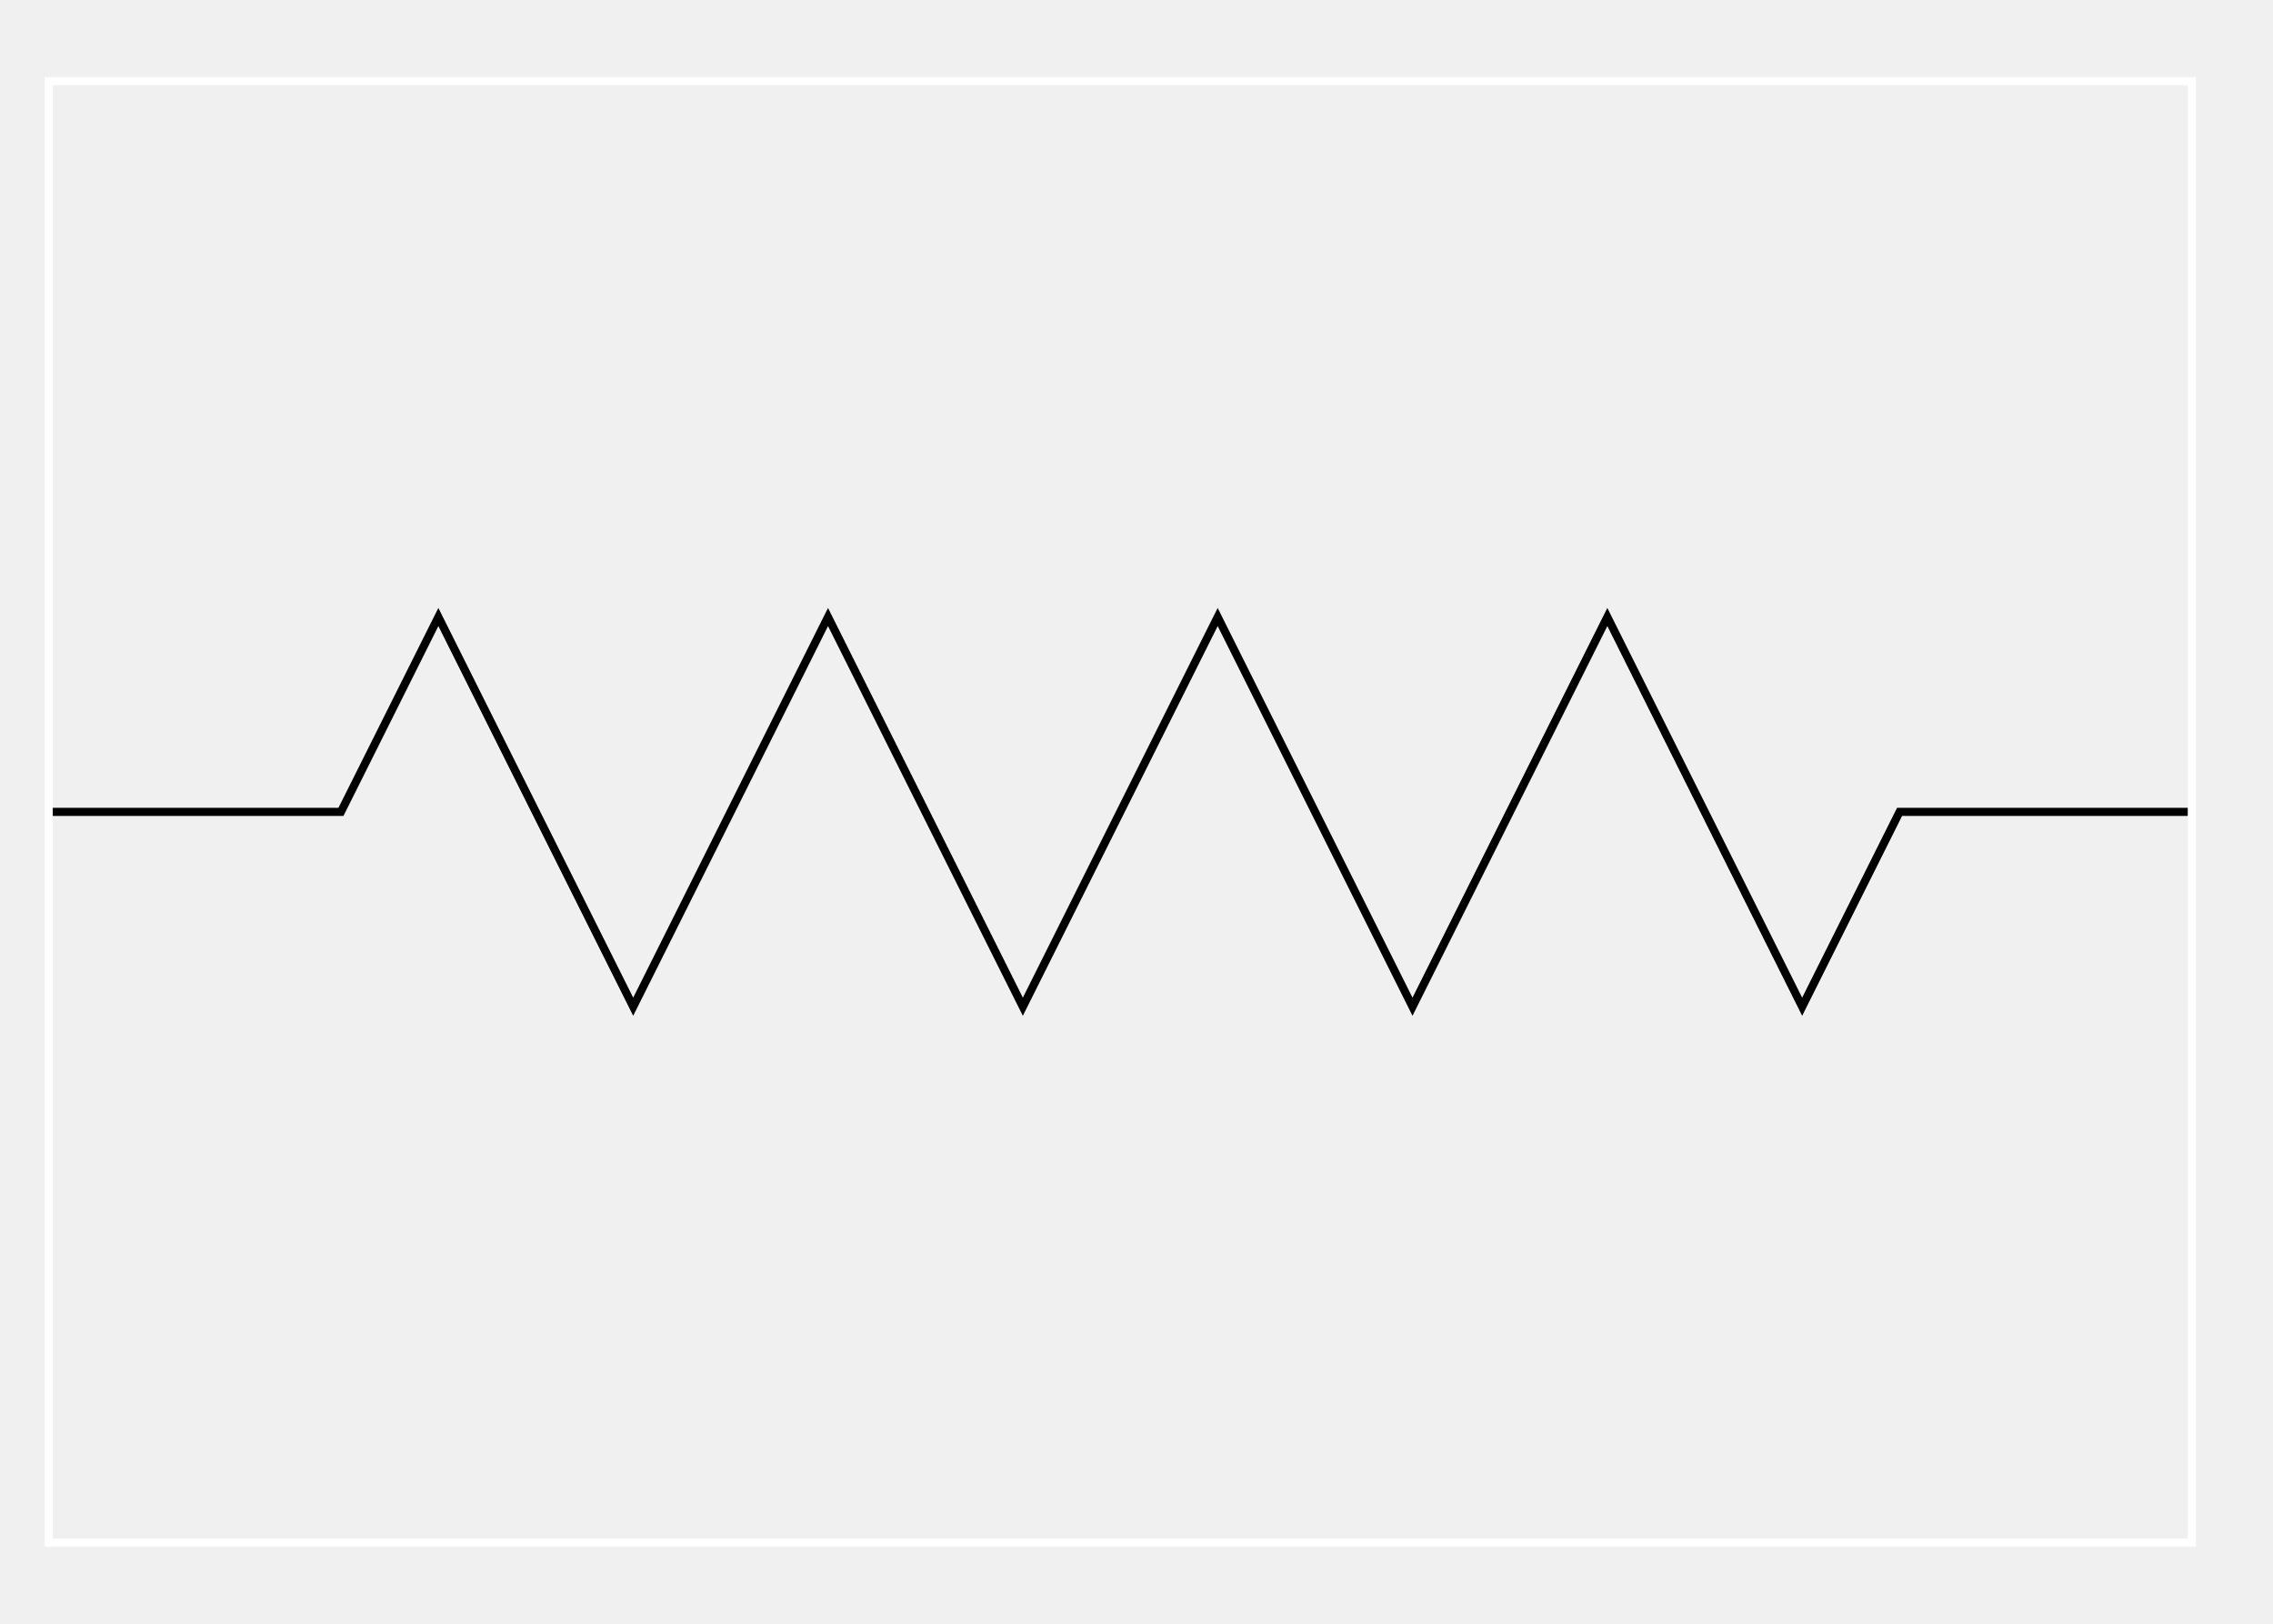
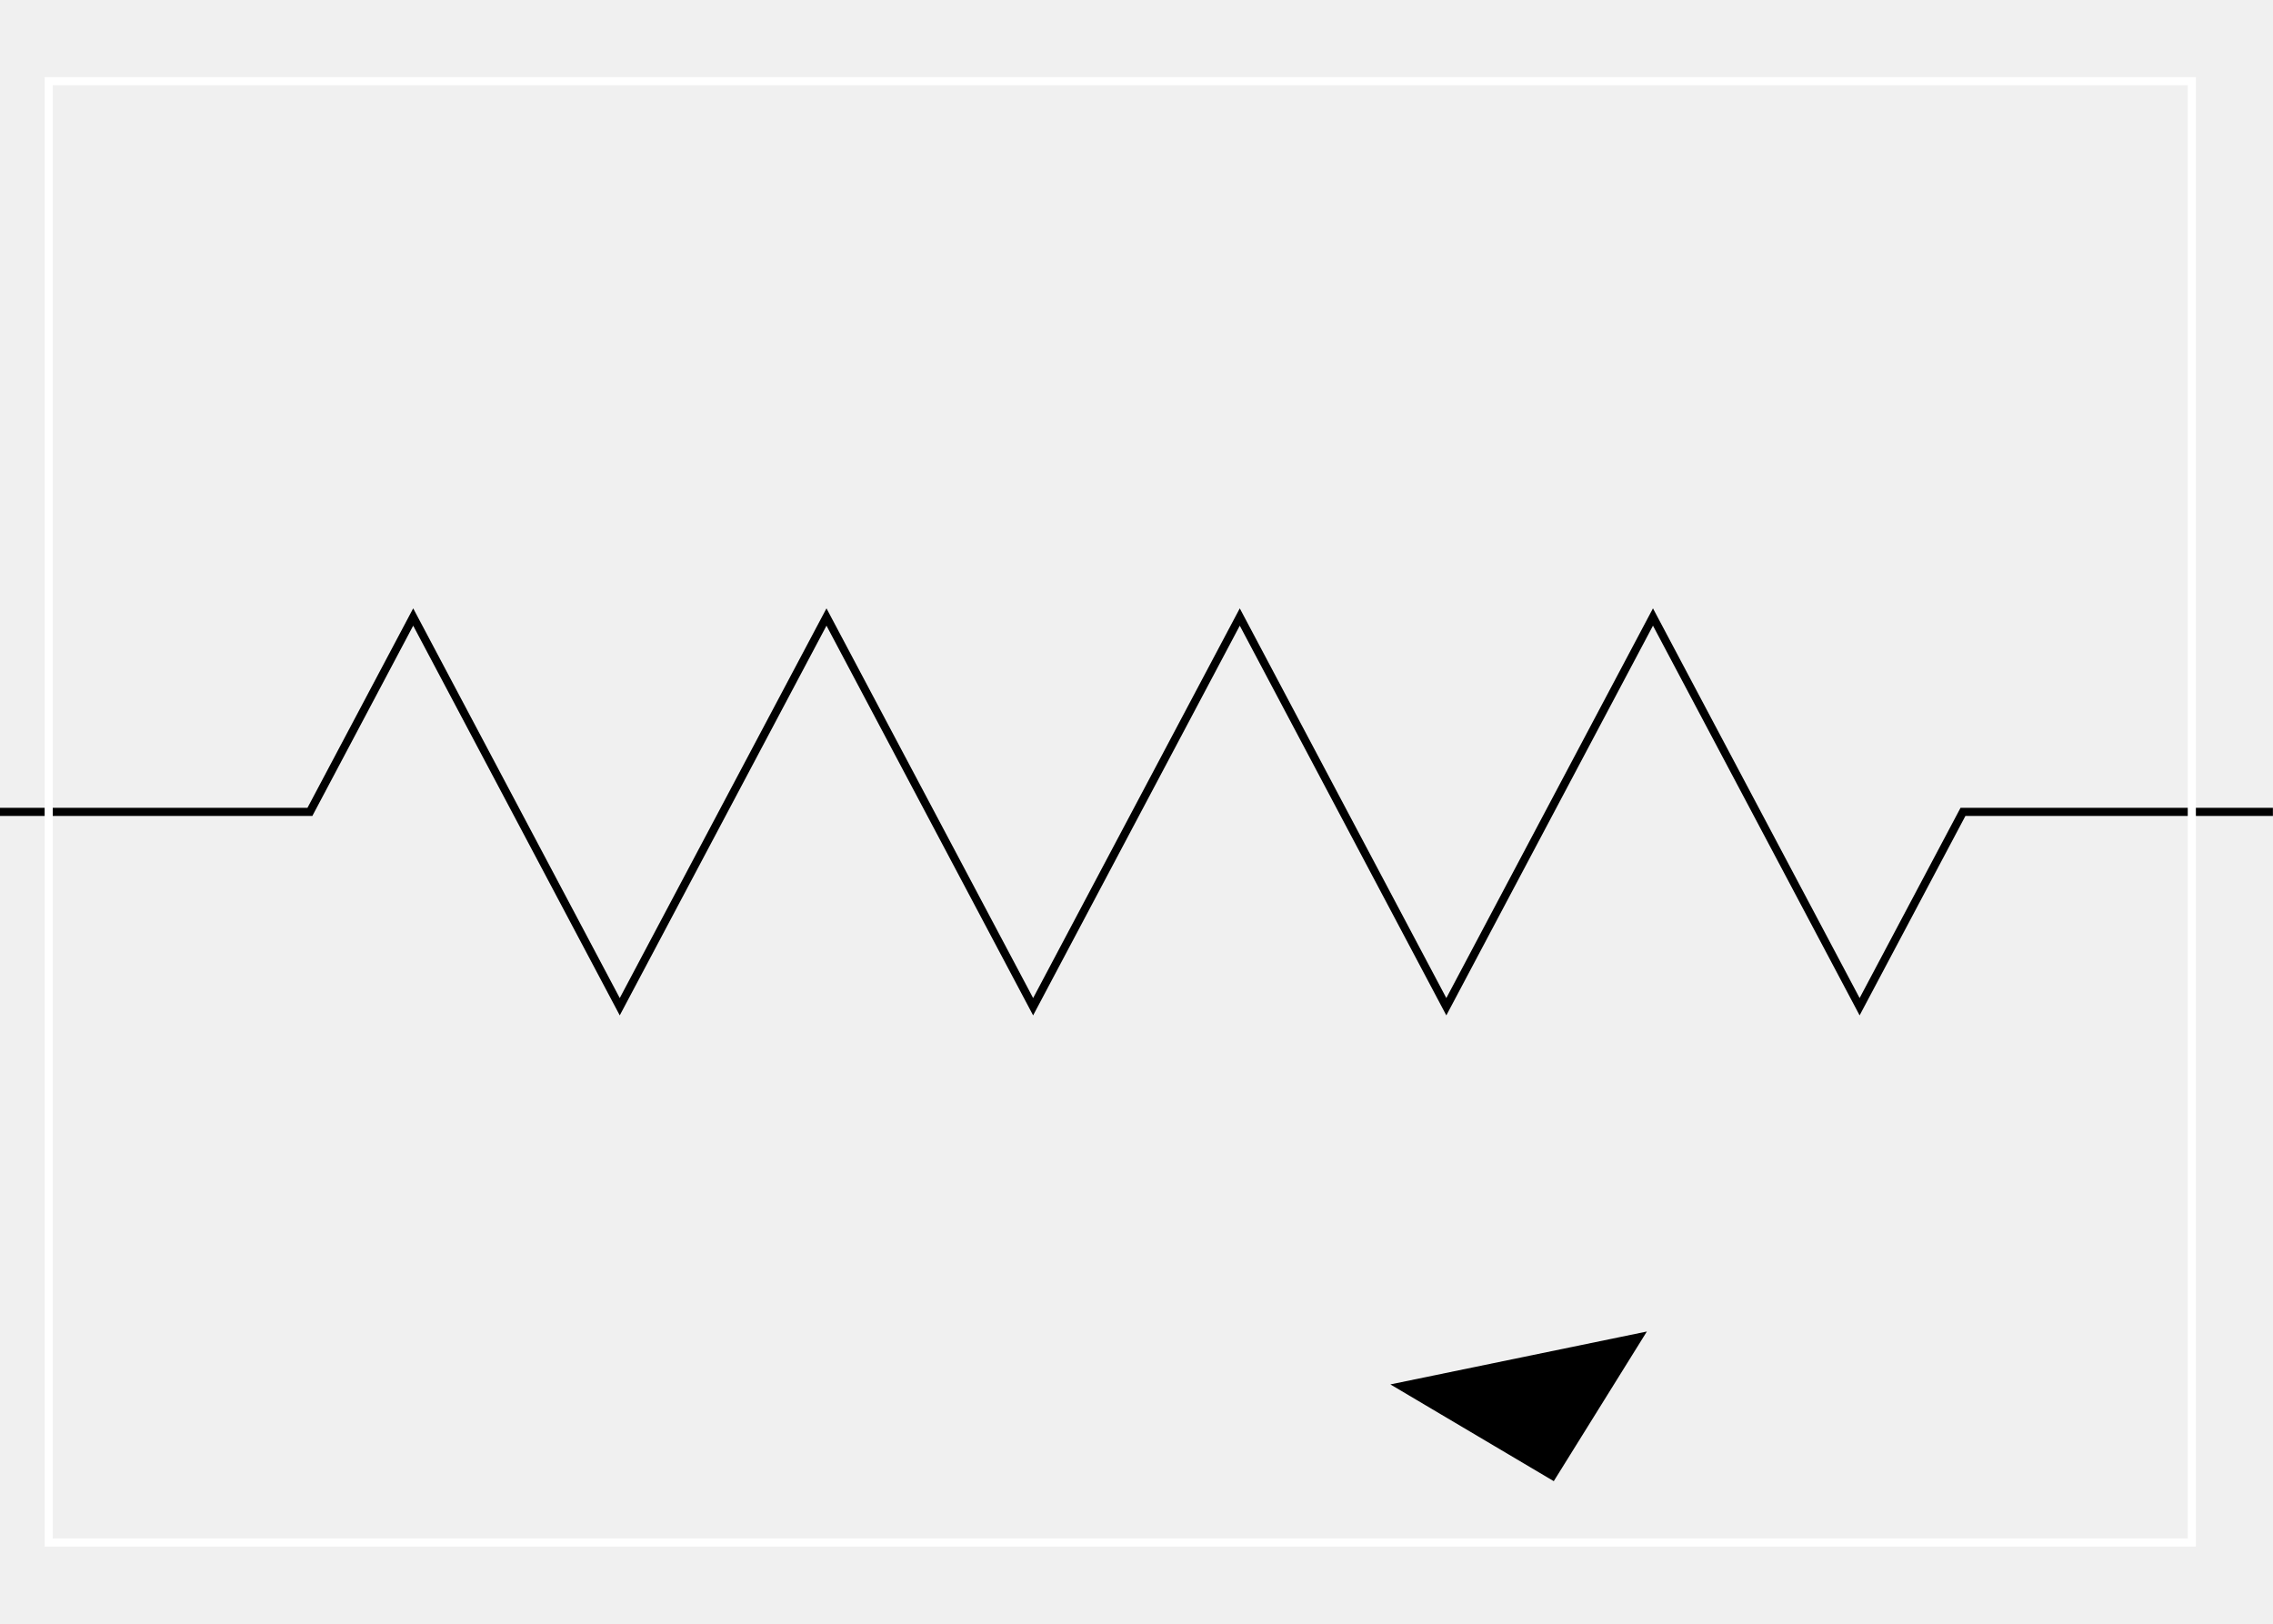
- <svg xmlns="http://www.w3.org/2000/svg" width="3.5in" height="2.5in" viewBox="0 0 252 180">
+ <svg xmlns="http://www.w3.org/2000/svg" xmlns:ns1="http://www.mathworks.com/blockgraphics" version="1.1" id="svg" width="252" height="180" viewBox="0 0 252 180" ns1:options="Foreground:PortStyled;StrokeScaling:PortStyled;StrokeScalingOnResize:NonScaling;LineExtension:On;Resize:FitToBlock;Frame:Off;Clipping:None;PreAdjustStrokeWidth:Normalized;Port:Auto Majority;">
  <defs>
-     <style type="text/css">
- .sA {
- fill: none;
- stroke: #000000;
- stroke-width: 0.9;
- stroke-miterlimit: 20;
- }
- .sB {
- fill: none;
- stroke: #FFFFFF;
- stroke-width: 0.9;
- stroke-miterlimit: 20;
- }
- </style>
+     <style>
+ 			.sA {
+ 				fill: none;
+ 			stroke: #000000;
+ 			stroke-width: 0.9;
+ 			stroke-miterlimit: 20;
+ 			}
+ 			.sB {
+ 				fill: none;
+ 			stroke: #FFFFFF;
+ 			stroke-width: 0.9;
+ 			stroke-miterlimit: 20;
+ 			}
+ 					</style>
  </defs>
-   <polyline points="5.4,90 37.8,90 48.6,68.4 70.2,111.6 91.8,68.4 113.4,111.6 135,68.4 156.6,111.6 178.2,68.4 199.8,111.6 210.6,90 243,90" class="sA" />
-   <rect x="5.4" y="9" width="237.6" height="162" class="sB" />
+   <g id="part_1" title="part_0" ie-ports="left:acoustic-acoustic,top:input,right:acoustic-acoustic,bottom:">
+     <path id="path" class="sA" d=" M -0.01,90 L 34.36,90 L 45.81,68.4 L 68.71,111.6 L 91.63,68.4 L 114.54,111.6 L 137.45,68.4 L 160.35,111.6 L 183.26,68.4 L 206.17,111.6 L 217.63,90 L 251.99,90" />
+     <rect id="rect" class="sB" x="5.4" y="9" width="237.6" height="162" rx="0" ry="0" />
+     <line id="line" class="line" style="stroke-linecap: butt;stroke-dasharray: none;" ns1:options="Port:T0;" x1="139.33" y1="0" x2="172.24" y2="164.18" />
+     <path id="path_33" class="path" transform="matrix(0.9876883,0.1564345,-0.1564345,0.9876883,26.22468,-24.33141)" ns1:options="Port:T0;" d=" M 154.16,155.6 L 173.73,163.36 L 181.33,145.36" />
+     <path id="path_150" class="path" ns1:options="Port:T0;" d=" M 126,0 L 139.33,0" />
+   </g>
</svg>
